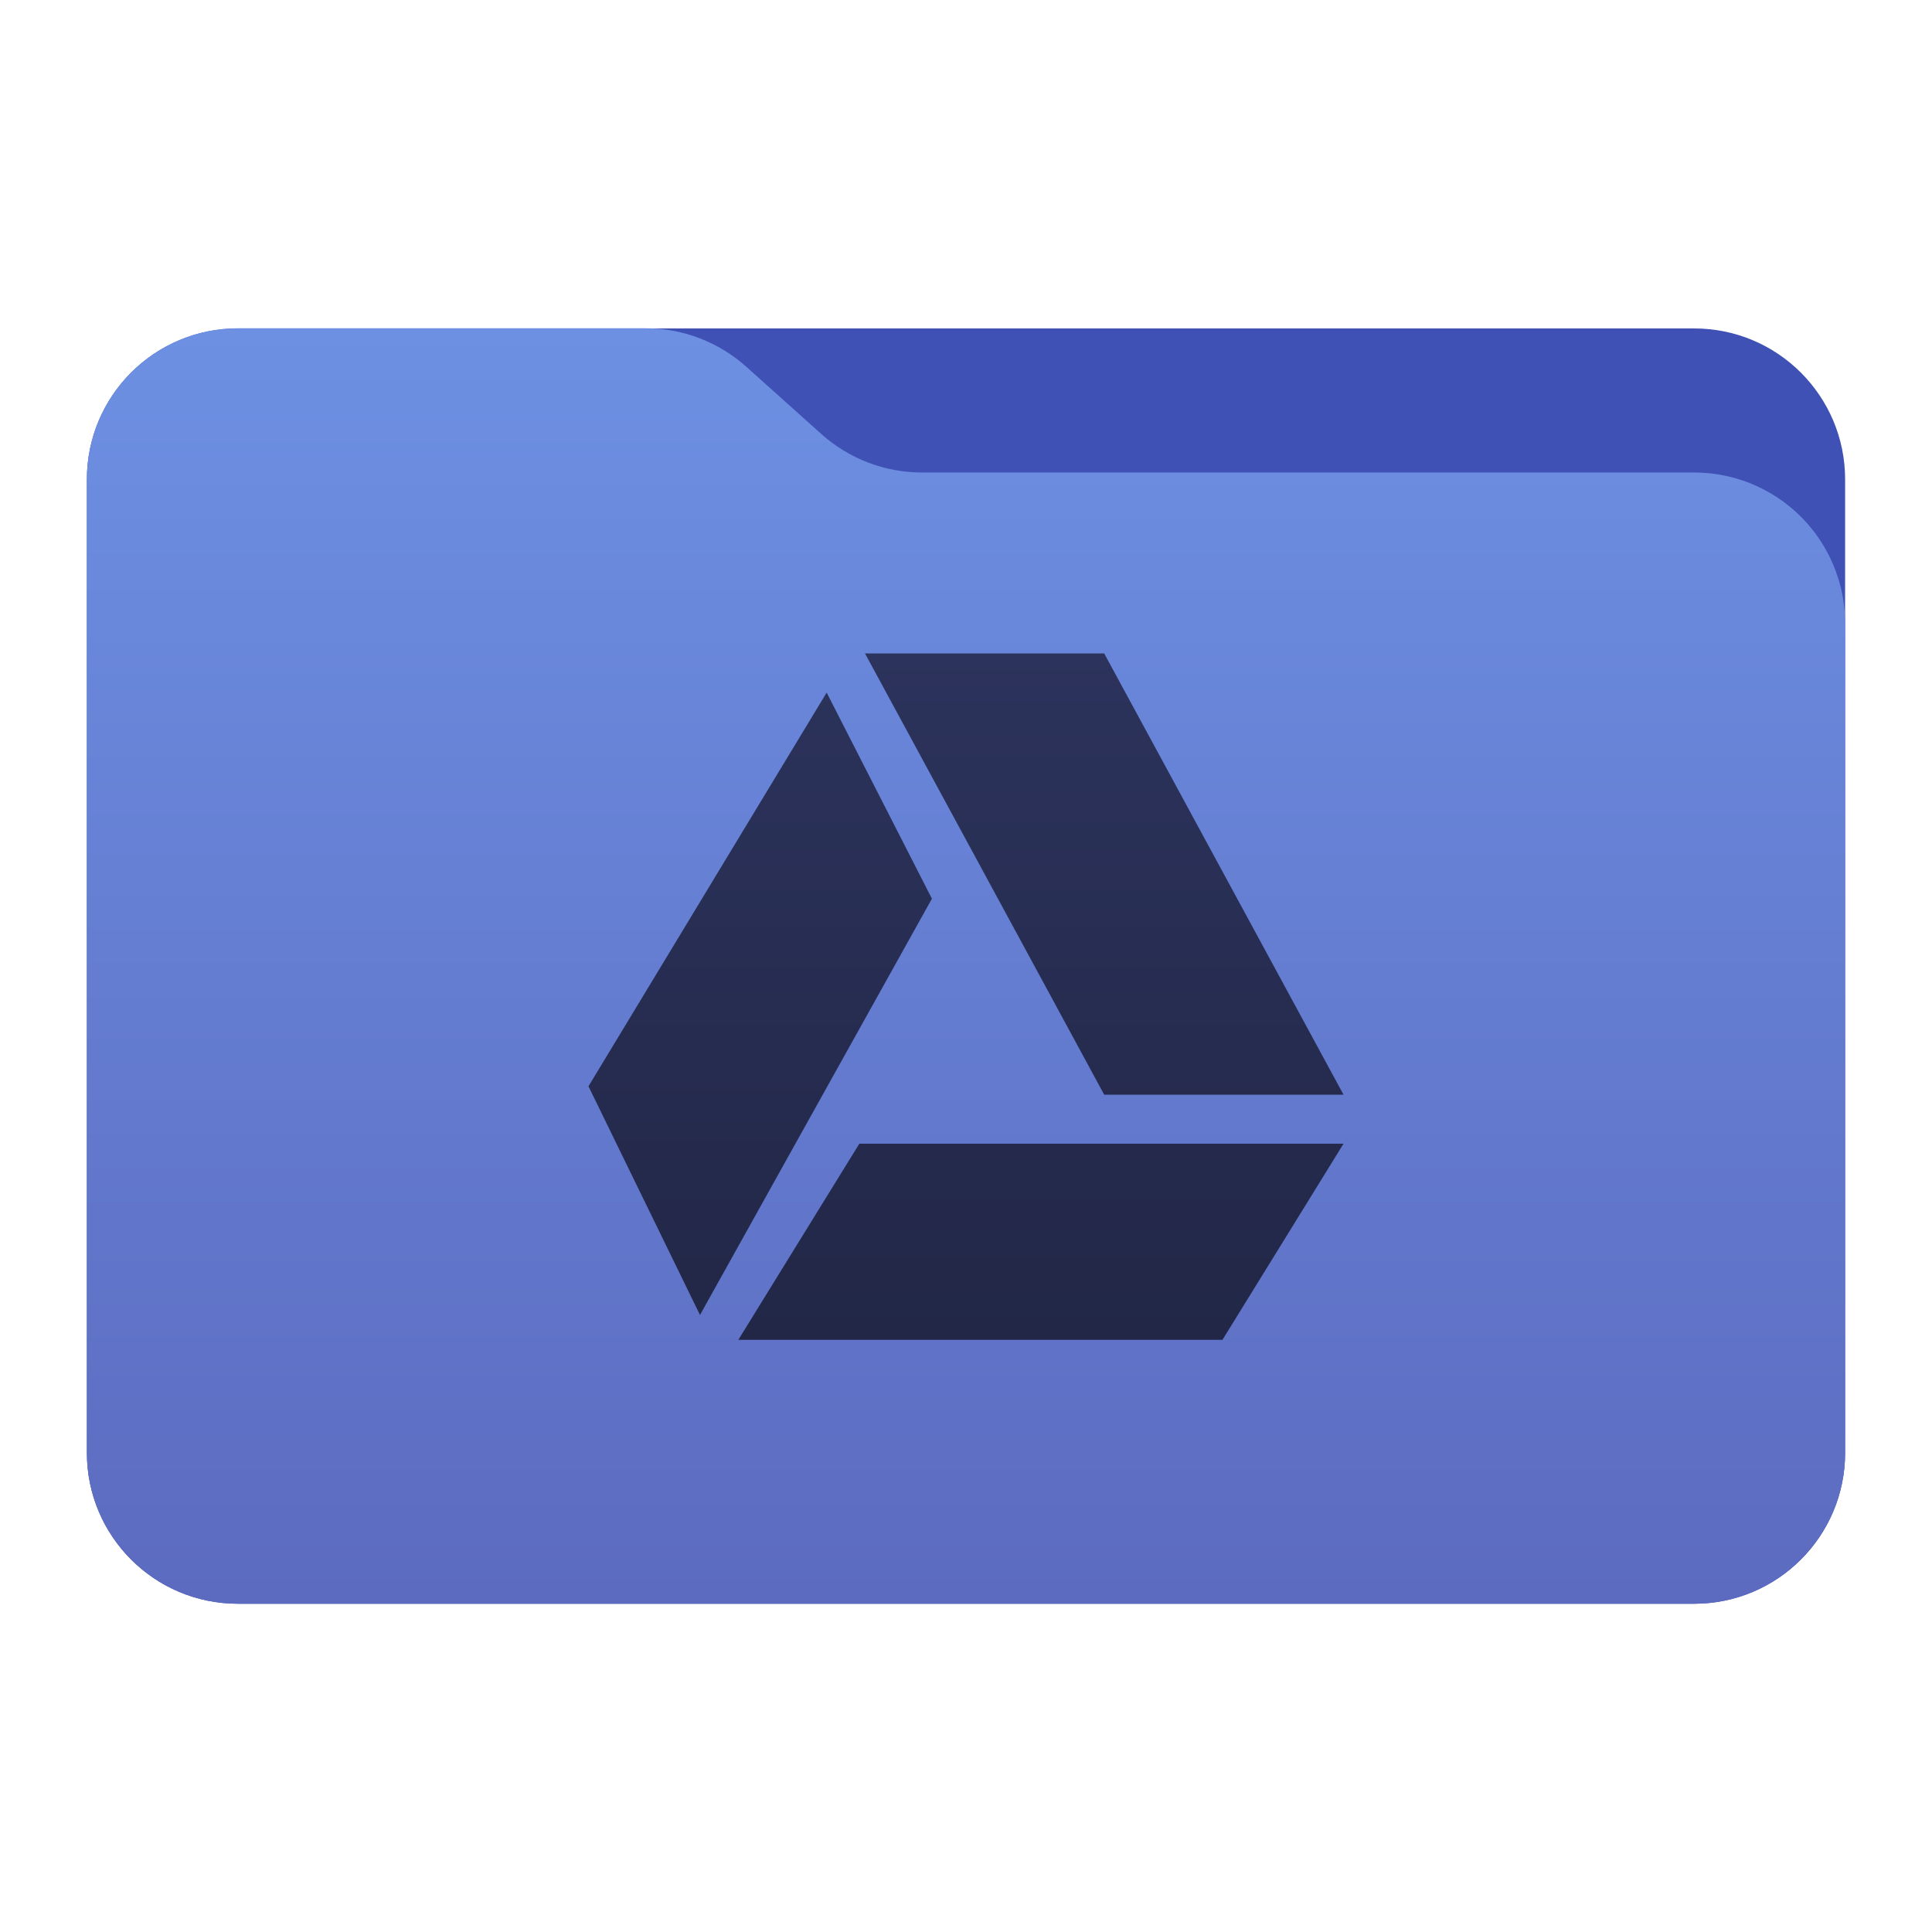
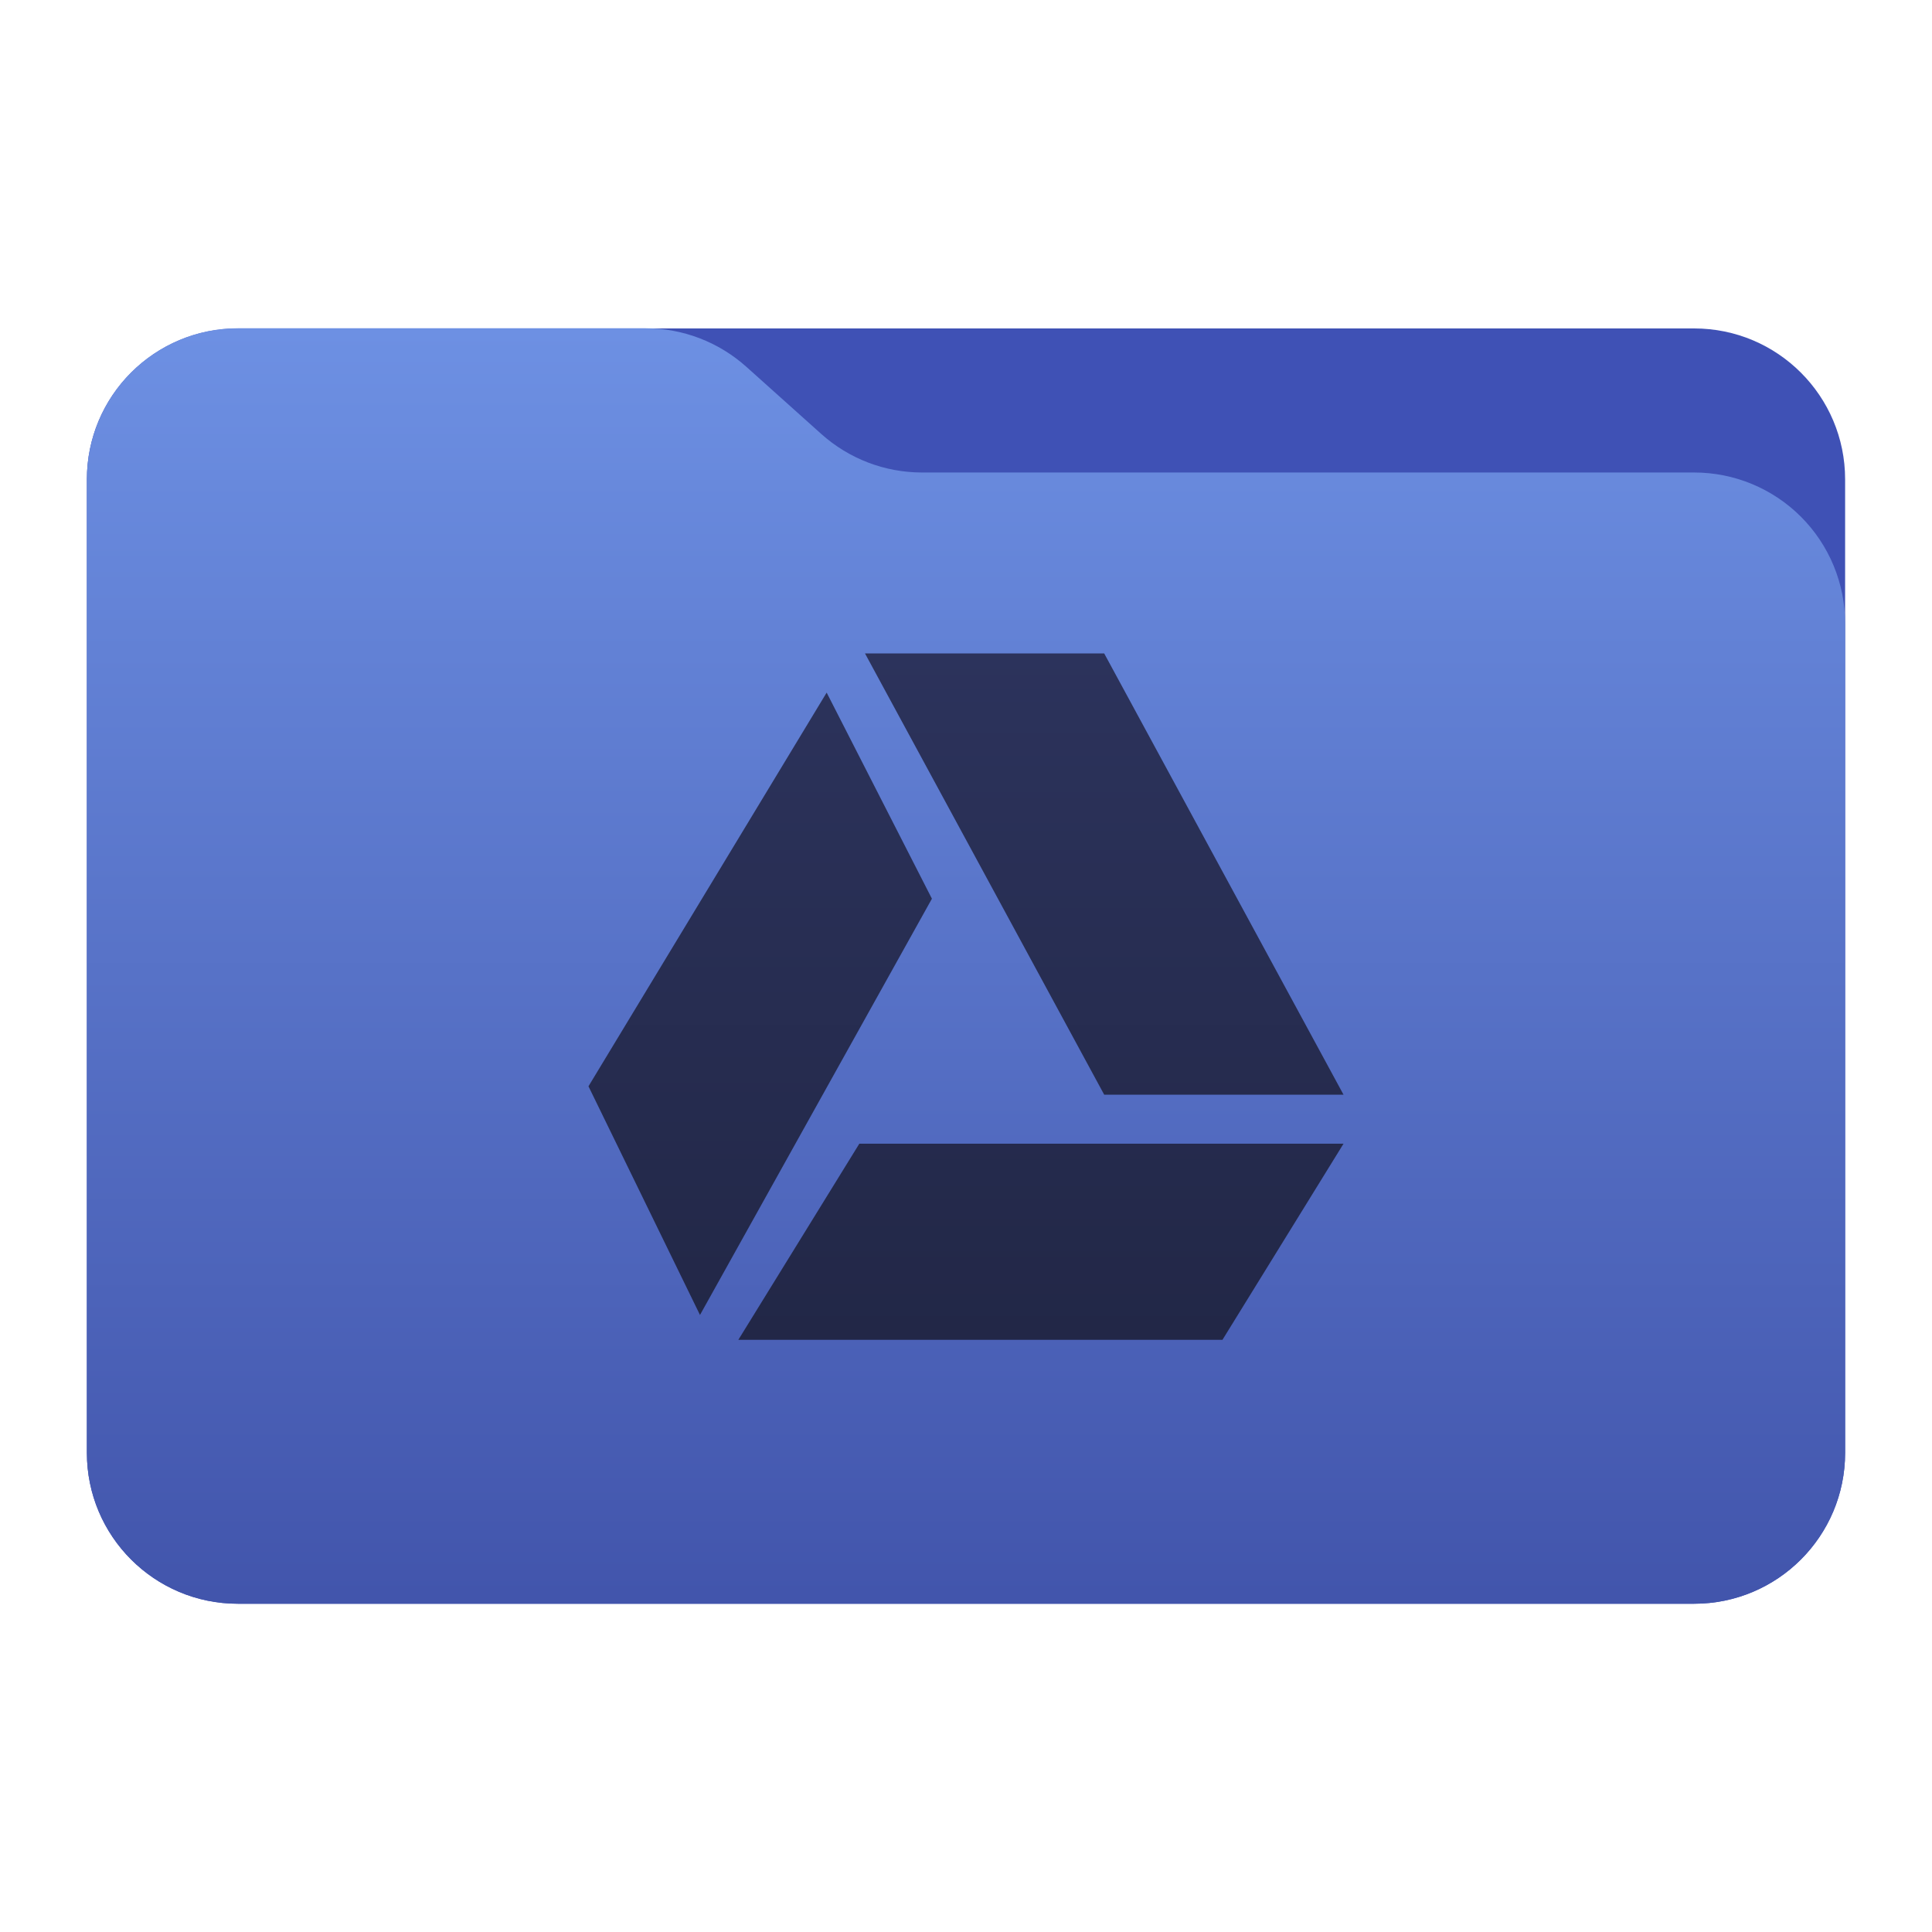
<svg xmlns="http://www.w3.org/2000/svg" viewBox="0 0 48 48" style="clip-rule:evenodd;fill-rule:evenodd;stroke-linejoin:round;stroke-miterlimit:2">
  <defs>
-     <linearGradient id="directory-gradient" x2="1" gradientTransform="matrix(2.54933e-15,-41.6338,41.6338,2.54933e-15,445.153,52.7218)" gradientUnits="userSpaceOnUse">
-       <stop style="stop-color:#5c6bc0ff" offset="0" />
-       <stop style="stop-color:#6d90e3ff" offset="1" />
+     <linearGradient id="front-gradient" x2="1" gradientUnits="userSpaceOnUse" gradientTransform="matrix(2.54933e-15,-41.6338,41.6338,2.54933e-15,445.153,52.7218)">
+       <stop style="stop-color:#4255ac" offset="0" />
+       <stop style="stop-color:#6d90e3" offset="1" />
    </linearGradient>
-     <linearGradient id="glyph-gradient" x2="1" gradientTransform="matrix(1.77928e-15,29.0579,-29.0579,1.77928e-15,-583.701,19.4233)" gradientUnits="userSpaceOnUse">
-       <stop style="stop-color:#2d345eff" offset="0" />
-       <stop style="stop-color:#202543ff" offset="1" />
+     <linearGradient id="glyph-gradient" x2="1" gradientUnits="userSpaceOnUse" gradientTransform="matrix(1.77928e-15,29.0579,-29.0579,1.77928e-15,-583.701,19.4233)">
+       <stop style="stop-color:#2d345e" offset="0" />
+       <stop style="stop-color:#202543" offset="1" />
    </linearGradient>
  </defs>
  <g id="directory-group" transform="scale(.75)">
    <path d="m61.122 15.88c0-2.762-2.239-5-5-5h-48.244c-2.761 0-5 2.238-5 5v32.246c0 2.761 2.239 5 5 5h48.244c2.761 0 5-2.239 5-5v-32.246z" style="fill:#3f51b5; fill-opacity:1" />
-     <path d="m61.122 20.652c0-1.326-0.527-2.598-1.465-3.536-0.938-0.937-2.209-1.464-3.535-1.464h-25.58c-1.232 0-2.42-0.455-3.337-1.277-0.768-0.689-1.713-1.535-2.481-2.224-0.917-0.822-2.105-1.277-3.337-1.277h-13.509c-1.326 0-2.597 0.527-3.535 1.465-0.938 0.937-1.465 2.209-1.465 3.535v32.252c0 2.761 2.239 5 5 5h48.244c2.761 0 5-2.239 5-5v-27.474z" style="fill:url(#directory-gradient); fill-opacity:1" />
+     <path d="m61.122 20.652c0-1.326-0.527-2.598-1.465-3.536-0.938-0.937-2.209-1.464-3.535-1.464h-25.58c-1.232 0-2.42-0.455-3.337-1.277-0.768-0.689-1.713-1.535-2.481-2.224-0.917-0.822-2.105-1.277-3.337-1.277h-13.509c-1.326 0-2.597 0.527-3.535 1.465-0.938 0.937-1.465 2.209-1.465 3.535v32.252c0 2.761 2.239 5 5 5h48.244c2.761 0 5-2.239 5-5v-27.474z" style="fill:url(#front-gradient); fill-opacity:1" />
  </g>
  <g id="glyph-group" transform="scale(.75)">
    <path d="m28.654 21.646 7.924 14.617h7.928l-7.928-14.617h-7.924zm-1.27 1.297-7.89 13.042 3.694 7.575 7.683-13.789-3.487-6.828zm1.082 14.944-4.008 6.497h16.037l4.011-6.497h-16.04z" style="fill:url(#glyph-gradient); fill-opacity:1" />
  </g>
</svg>
